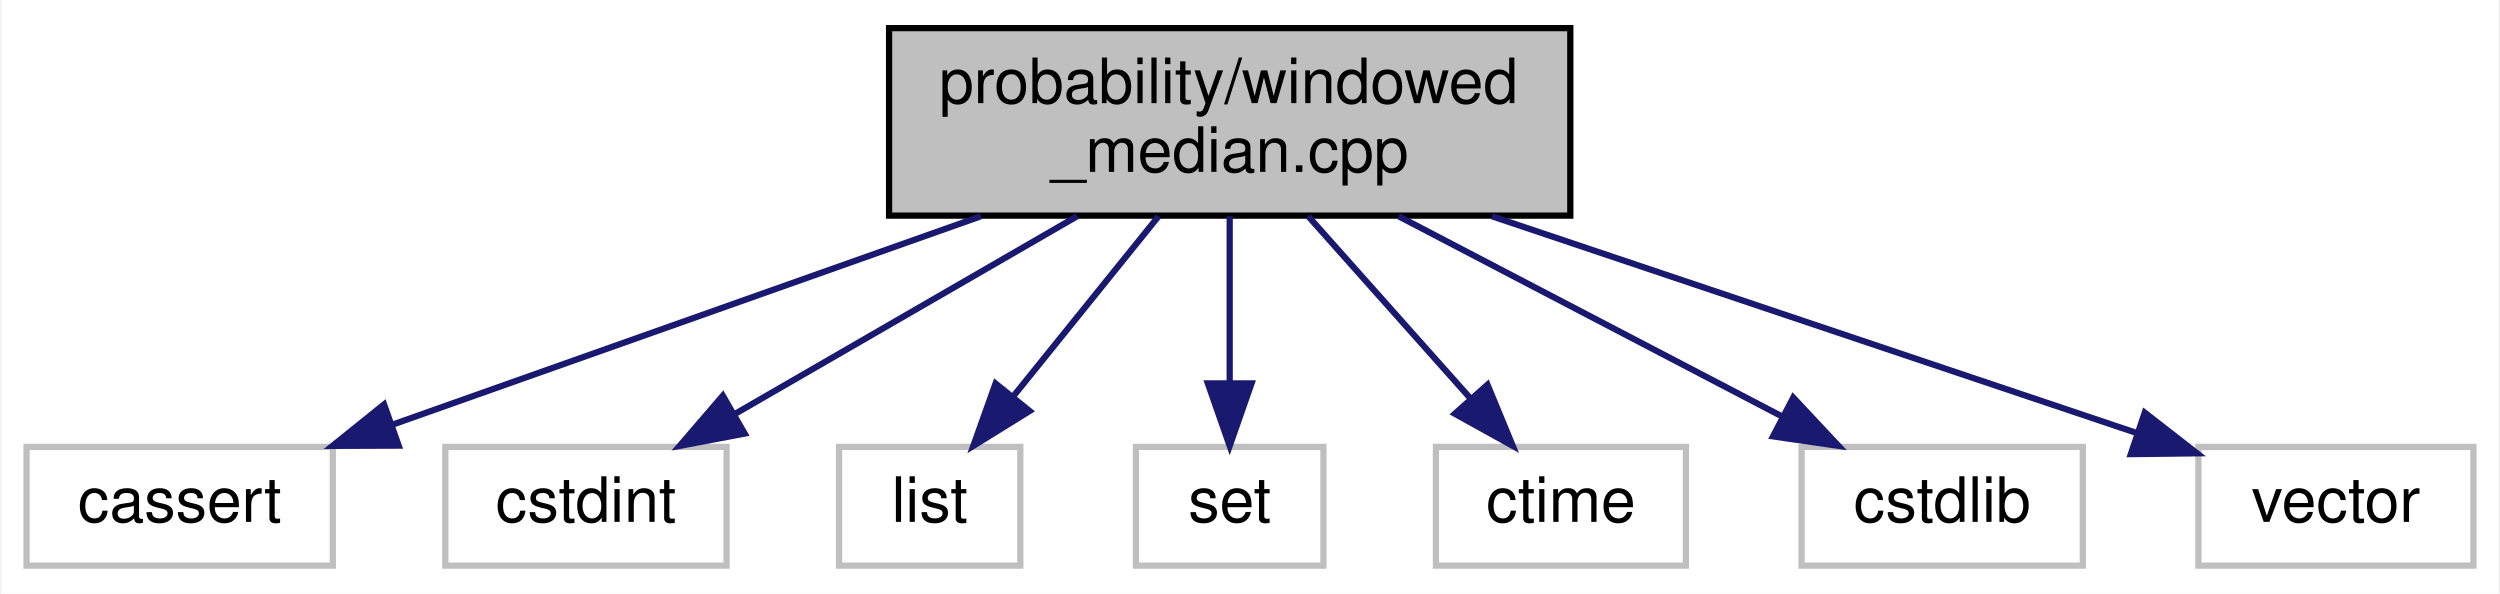
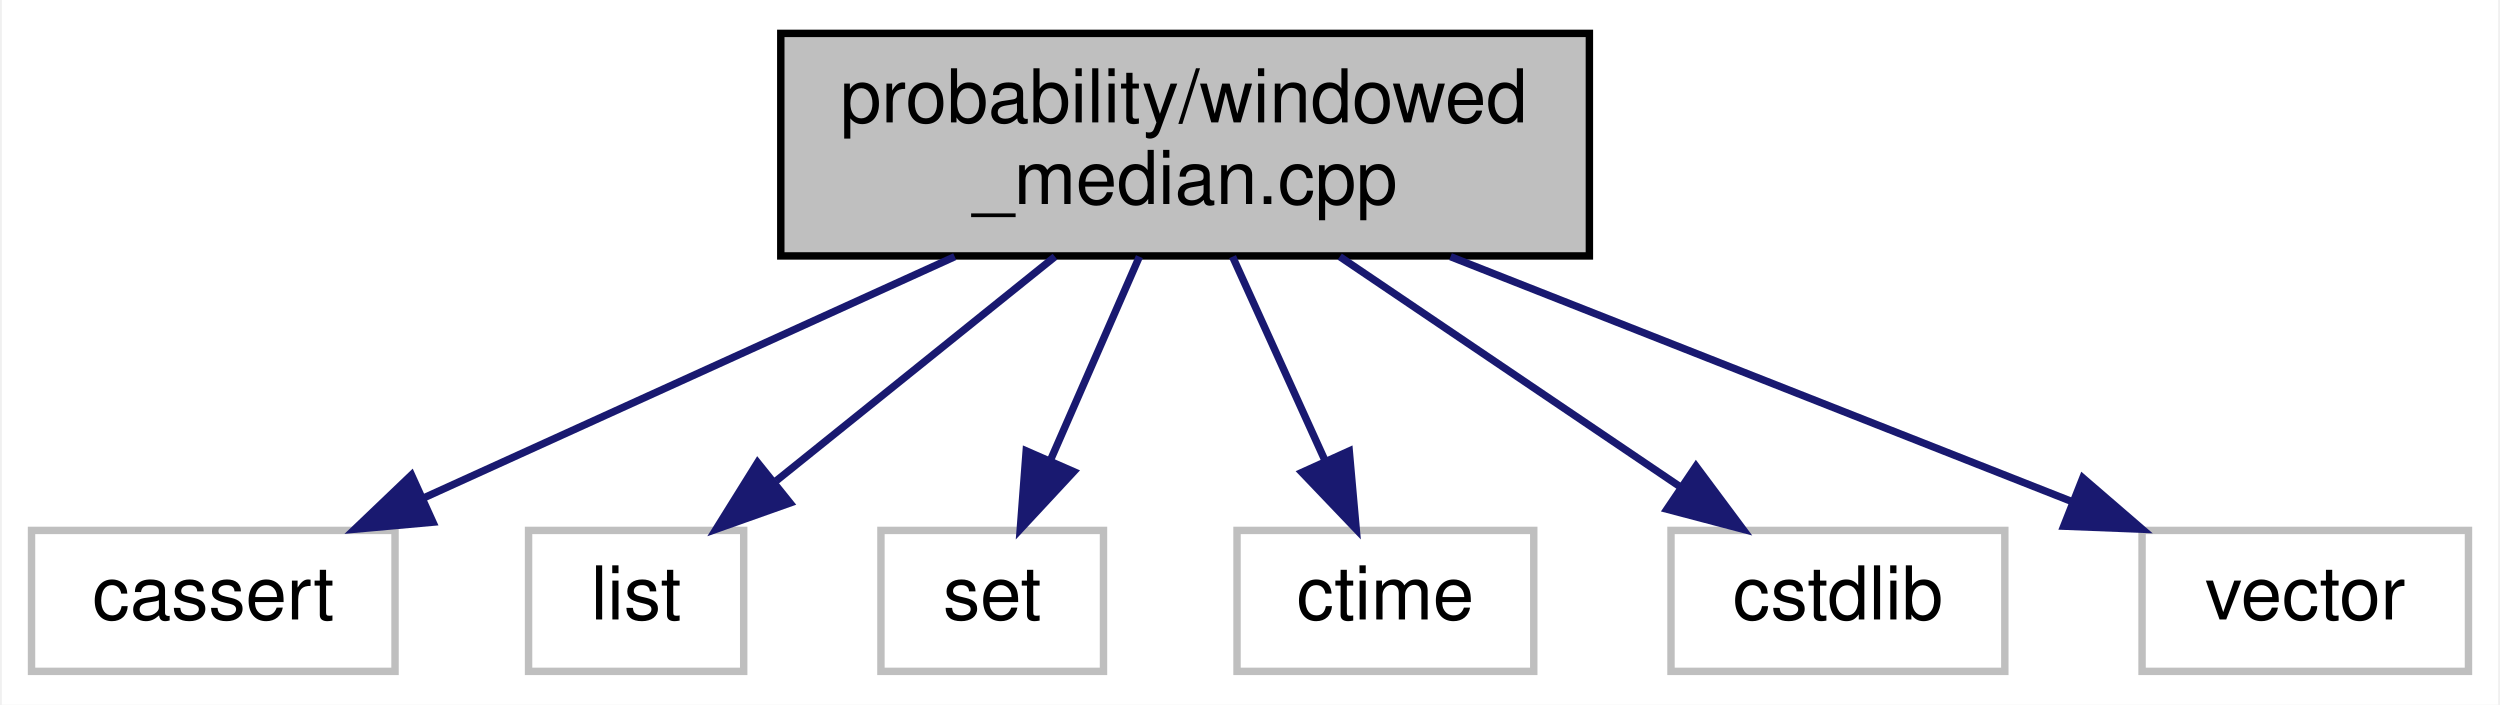
- <svg xmlns="http://www.w3.org/2000/svg" xmlns:xlink="http://www.w3.org/1999/xlink" width="400pt" height="95pt" viewBox="0.00 0.00 399.50 95.00">
+ <svg xmlns="http://www.w3.org/2000/svg" xmlns:xlink="http://www.w3.org/1999/xlink" width="337pt" height="95pt" viewBox="0.00 0.00 336.50 95.00">
  <g id="graph0" class="graph" transform="scale(1 1) rotate(0) translate(4 91)">
-     <polygon fill="white" stroke="transparent" points="-4,4 -4,-91 395.5,-91 395.5,4 -4,4" />
+     <polygon fill="white" stroke="transparent" points="-4,4 -4,-91 332.5,-91 332.5,4 -4,4" />
    <g id="node1" class="node">
      <g id="a_node1">
        <a xlink:title="An implementation of a median calculation of a sliding window along a data stream.">
-           <polygon fill="#bfbfbf" stroke="black" points="138,-56.5 138,-86.5 247,-86.5 247,-56.5 138,-56.5" />
-           <text text-anchor="start" x="146" y="-74.5" font-family="Helvetica,sans-Serif" font-size="10.00">probability/windowed</text>
-           <text text-anchor="middle" x="192.5" y="-63.5" font-family="Helvetica,sans-Serif" font-size="10.00">_median.cpp</text>
+           <polygon fill="#bfbfbf" stroke="black" points="101,-56.5 101,-86.5 210,-86.5 210,-56.5 101,-56.5" />
+           <text text-anchor="start" x="109" y="-74.5" font-family="Helvetica,sans-Serif" font-size="10.00">probability/windowed</text>
+           <text text-anchor="middle" x="155.5" y="-63.5" font-family="Helvetica,sans-Serif" font-size="10.00">_median.cpp</text>
        </a>
      </g>
    </g>
    <g id="node2" class="node">
      <g id="a_node2">
        <a xlink:title=" ">
          <polygon fill="white" stroke="#bfbfbf" points="0,-0.5 0,-19.5 49,-19.5 49,-0.5 0,-0.5" />
          <text text-anchor="middle" x="24.5" y="-7.5" font-family="Helvetica,sans-Serif" font-size="10.00">cassert</text>
        </a>
      </g>
    </g>
    <g id="edge1" class="edge">
-       <path fill="none" stroke="midnightblue" d="M152.69,-56.4C124,-46.24 85.69,-32.67 58.44,-23.02" />
-       <polygon fill="midnightblue" stroke="midnightblue" points="59.54,-19.7 48.95,-19.66 57.2,-26.3 59.54,-19.7" />
+       <path fill="none" stroke="midnightblue" d="M124.45,-56.4C102.77,-46.55 74.04,-33.5 52.95,-23.92" />
+       <polygon fill="midnightblue" stroke="midnightblue" points="54.11,-20.61 43.56,-19.66 51.22,-26.98 54.11,-20.61" />
    </g>
    <g id="node3" class="node">
      <g id="a_node3">
        <a xlink:title=" ">
-           <polygon fill="white" stroke="#bfbfbf" points="67,-0.5 67,-19.5 112,-19.5 112,-0.5 67,-0.5" />
-           <text text-anchor="middle" x="89.5" y="-7.5" font-family="Helvetica,sans-Serif" font-size="10.00">cstdint</text>
+           <polygon fill="white" stroke="#bfbfbf" points="67,-0.5 67,-19.5 96,-19.5 96,-0.5 67,-0.5" />
+           <text text-anchor="middle" x="81.5" y="-7.5" font-family="Helvetica,sans-Serif" font-size="10.00">list</text>
        </a>
      </g>
    </g>
    <g id="edge2" class="edge">
-       <path fill="none" stroke="midnightblue" d="M168.09,-56.4C151.58,-46.86 129.88,-34.32 113.46,-24.84" />
-       <polygon fill="midnightblue" stroke="midnightblue" points="114.9,-21.63 104.49,-19.66 111.4,-27.69 114.9,-21.63" />
+       <path fill="none" stroke="midnightblue" d="M137.96,-56.4C126.66,-47.31 111.96,-35.49 100.39,-26.19" />
+       <polygon fill="midnightblue" stroke="midnightblue" points="102.25,-23.2 92.27,-19.66 97.87,-28.65 102.25,-23.2" />
    </g>
    <g id="node4" class="node">
      <g id="a_node4">
        <a xlink:title=" ">
-           <polygon fill="white" stroke="#bfbfbf" points="130,-0.5 130,-19.5 159,-19.5 159,-0.5 130,-0.5" />
-           <text text-anchor="middle" x="144.5" y="-7.5" font-family="Helvetica,sans-Serif" font-size="10.00">list</text>
+           <polygon fill="white" stroke="#bfbfbf" points="114.5,-0.5 114.5,-19.5 144.5,-19.5 144.5,-0.5 114.5,-0.5" />
+           <text text-anchor="middle" x="129.5" y="-7.5" font-family="Helvetica,sans-Serif" font-size="10.00">set</text>
        </a>
      </g>
    </g>
    <g id="edge3" class="edge">
-       <path fill="none" stroke="midnightblue" d="M181.12,-56.4C174.15,-47.75 165.19,-36.64 157.87,-27.58" />
-       <polygon fill="midnightblue" stroke="midnightblue" points="160.49,-25.24 151.48,-19.66 155.04,-29.64 160.49,-25.24" />
+       <path fill="none" stroke="midnightblue" d="M149.34,-56.4C145.76,-48.2 141.2,-37.78 137.36,-28.99" />
+       <polygon fill="midnightblue" stroke="midnightblue" points="140.49,-27.42 133.28,-19.66 134.08,-30.22 140.49,-27.42" />
    </g>
    <g id="node5" class="node">
      <g id="a_node5">
        <a xlink:title=" ">
-           <polygon fill="white" stroke="#bfbfbf" points="177.5,-0.5 177.5,-19.5 207.5,-19.5 207.5,-0.5 177.5,-0.5" />
-           <text text-anchor="middle" x="192.5" y="-7.5" font-family="Helvetica,sans-Serif" font-size="10.00">set</text>
+           <polygon fill="white" stroke="#bfbfbf" points="162.5,-0.5 162.5,-19.5 202.5,-19.5 202.5,-0.5 162.5,-0.5" />
+           <text text-anchor="middle" x="182.5" y="-7.5" font-family="Helvetica,sans-Serif" font-size="10.00">ctime</text>
        </a>
      </g>
    </g>
    <g id="edge4" class="edge">
-       <path fill="none" stroke="midnightblue" d="M192.5,-56.4C192.5,-48.47 192.5,-38.46 192.5,-29.86" />
-       <polygon fill="midnightblue" stroke="midnightblue" points="196,-29.66 192.5,-19.66 189,-29.66 196,-29.66" />
+       <path fill="none" stroke="midnightblue" d="M161.9,-56.4C165.62,-48.2 170.35,-37.78 174.33,-28.99" />
+       <polygon fill="midnightblue" stroke="midnightblue" points="177.63,-30.21 178.57,-19.66 171.25,-27.32 177.63,-30.21" />
    </g>
    <g id="node6" class="node">
      <g id="a_node6">
        <a xlink:title=" ">
-           <polygon fill="white" stroke="#bfbfbf" points="225.5,-0.5 225.5,-19.5 265.5,-19.5 265.5,-0.5 225.5,-0.5" />
-           <text text-anchor="middle" x="245.5" y="-7.5" font-family="Helvetica,sans-Serif" font-size="10.00">ctime</text>
+           <polygon fill="white" stroke="#bfbfbf" points="221,-0.5 221,-19.5 266,-19.5 266,-0.5 221,-0.5" />
+           <text text-anchor="middle" x="243.5" y="-7.5" font-family="Helvetica,sans-Serif" font-size="10.00">cstdlib</text>
        </a>
      </g>
    </g>
    <g id="edge5" class="edge">
-       <path fill="none" stroke="midnightblue" d="M205.06,-56.4C212.84,-47.66 222.86,-36.41 230.98,-27.3" />
-       <polygon fill="midnightblue" stroke="midnightblue" points="233.75,-29.45 237.79,-19.66 228.52,-24.8 233.75,-29.45" />
+       <path fill="none" stroke="midnightblue" d="M176.35,-56.4C190.2,-47.04 208.31,-34.79 222.24,-25.38" />
+       <polygon fill="midnightblue" stroke="midnightblue" points="224.37,-28.16 230.7,-19.66 220.45,-22.36 224.37,-28.16" />
    </g>
    <g id="node7" class="node">
      <g id="a_node7">
        <a xlink:title=" ">
-           <polygon fill="white" stroke="#bfbfbf" points="284,-0.5 284,-19.5 329,-19.5 329,-0.5 284,-0.5" />
-           <text text-anchor="middle" x="306.5" y="-7.5" font-family="Helvetica,sans-Serif" font-size="10.00">cstdlib</text>
+           <polygon fill="white" stroke="#bfbfbf" points="284.5,-0.5 284.5,-19.5 328.5,-19.5 328.5,-0.5 284.5,-0.5" />
+           <text text-anchor="middle" x="306.5" y="-7.5" font-family="Helvetica,sans-Serif" font-size="10.00">vector</text>
        </a>
      </g>
    </g>
    <g id="edge6" class="edge">
-       <path fill="none" stroke="midnightblue" d="M219.52,-56.4C238.13,-46.68 262.71,-33.86 280.99,-24.31" />
-       <polygon fill="midnightblue" stroke="midnightblue" points="282.67,-27.39 289.91,-19.66 279.43,-21.18 282.67,-27.39" />
-     </g>
-     <g id="node8" class="node">
-       <g id="a_node8">
-         <a xlink:title=" ">
-           <polygon fill="white" stroke="#bfbfbf" points="347.5,-0.5 347.5,-19.5 391.5,-19.5 391.5,-0.5 347.5,-0.5" />
-           <text text-anchor="middle" x="369.5" y="-7.5" font-family="Helvetica,sans-Serif" font-size="10.00">vector</text>
-         </a>
-       </g>
-     </g>
-     <g id="edge7" class="edge">
-       <path fill="none" stroke="midnightblue" d="M234.45,-56.4C266.09,-45.76 308.83,-31.4 337.68,-21.7" />
-       <polygon fill="midnightblue" stroke="midnightblue" points="338.91,-24.98 347.27,-18.47 336.68,-18.34 338.91,-24.98" />
+       <path fill="none" stroke="midnightblue" d="M191.28,-56.4C216.73,-46.37 250.6,-33.03 275.02,-23.4" />
+       <polygon fill="midnightblue" stroke="midnightblue" points="276.51,-26.58 284.53,-19.66 273.94,-20.07 276.51,-26.58" />
    </g>
  </g>
</svg>
